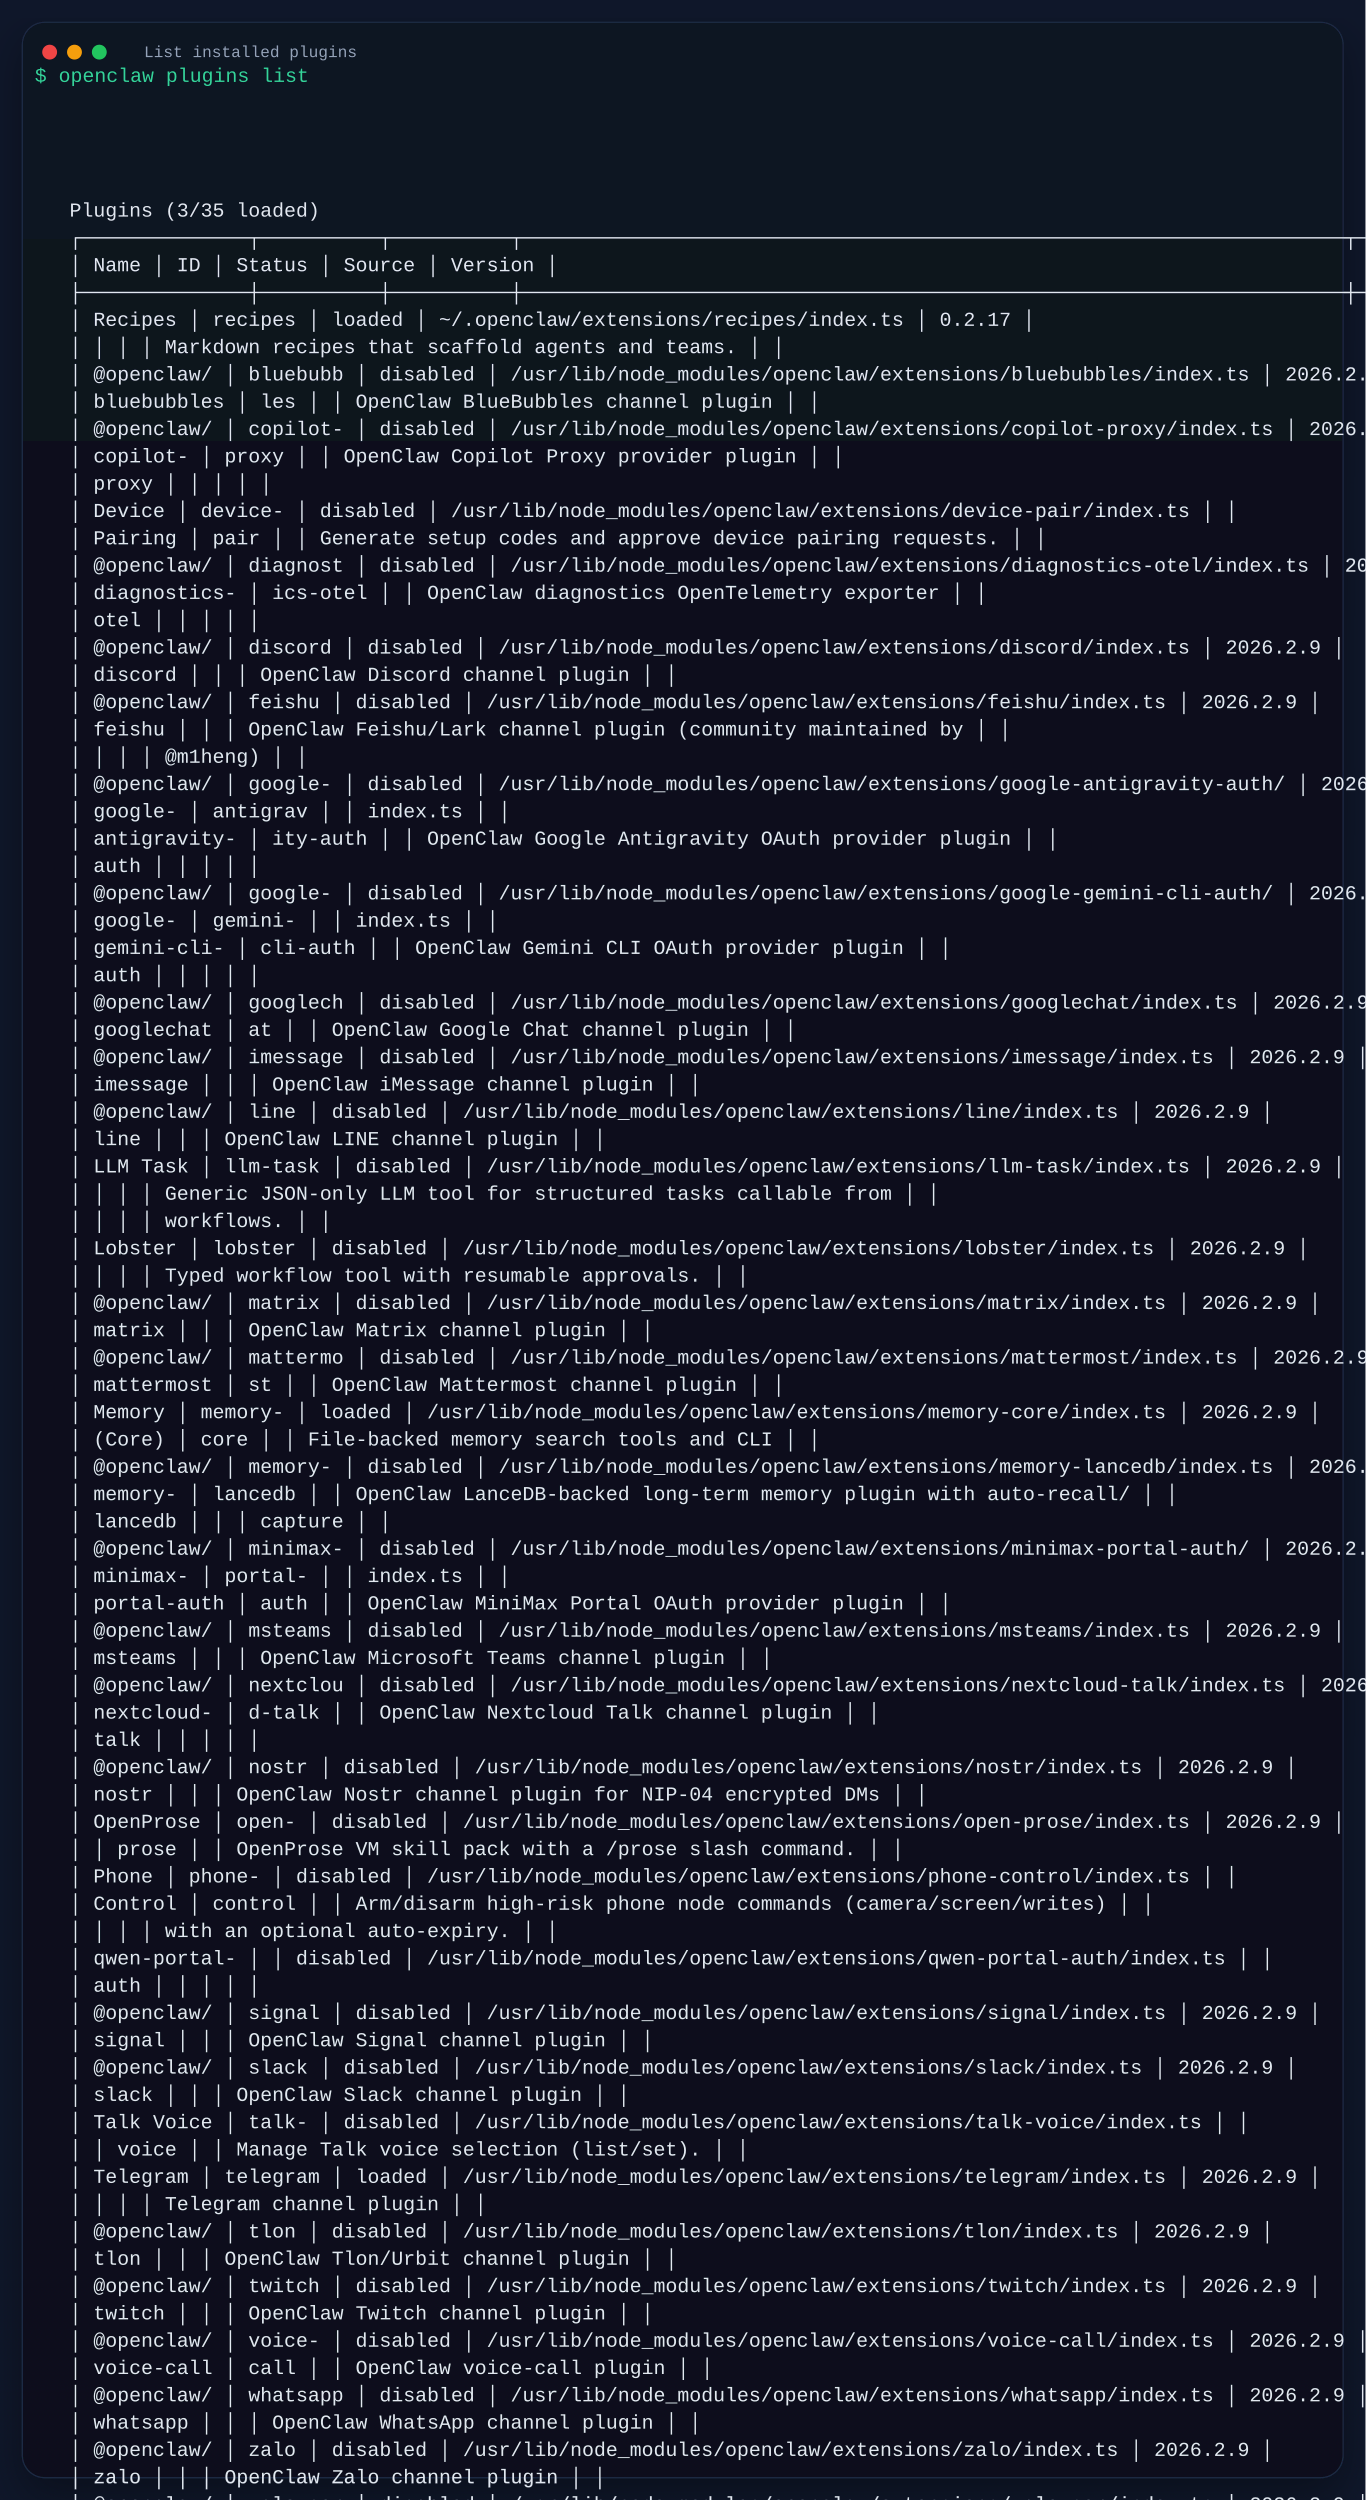
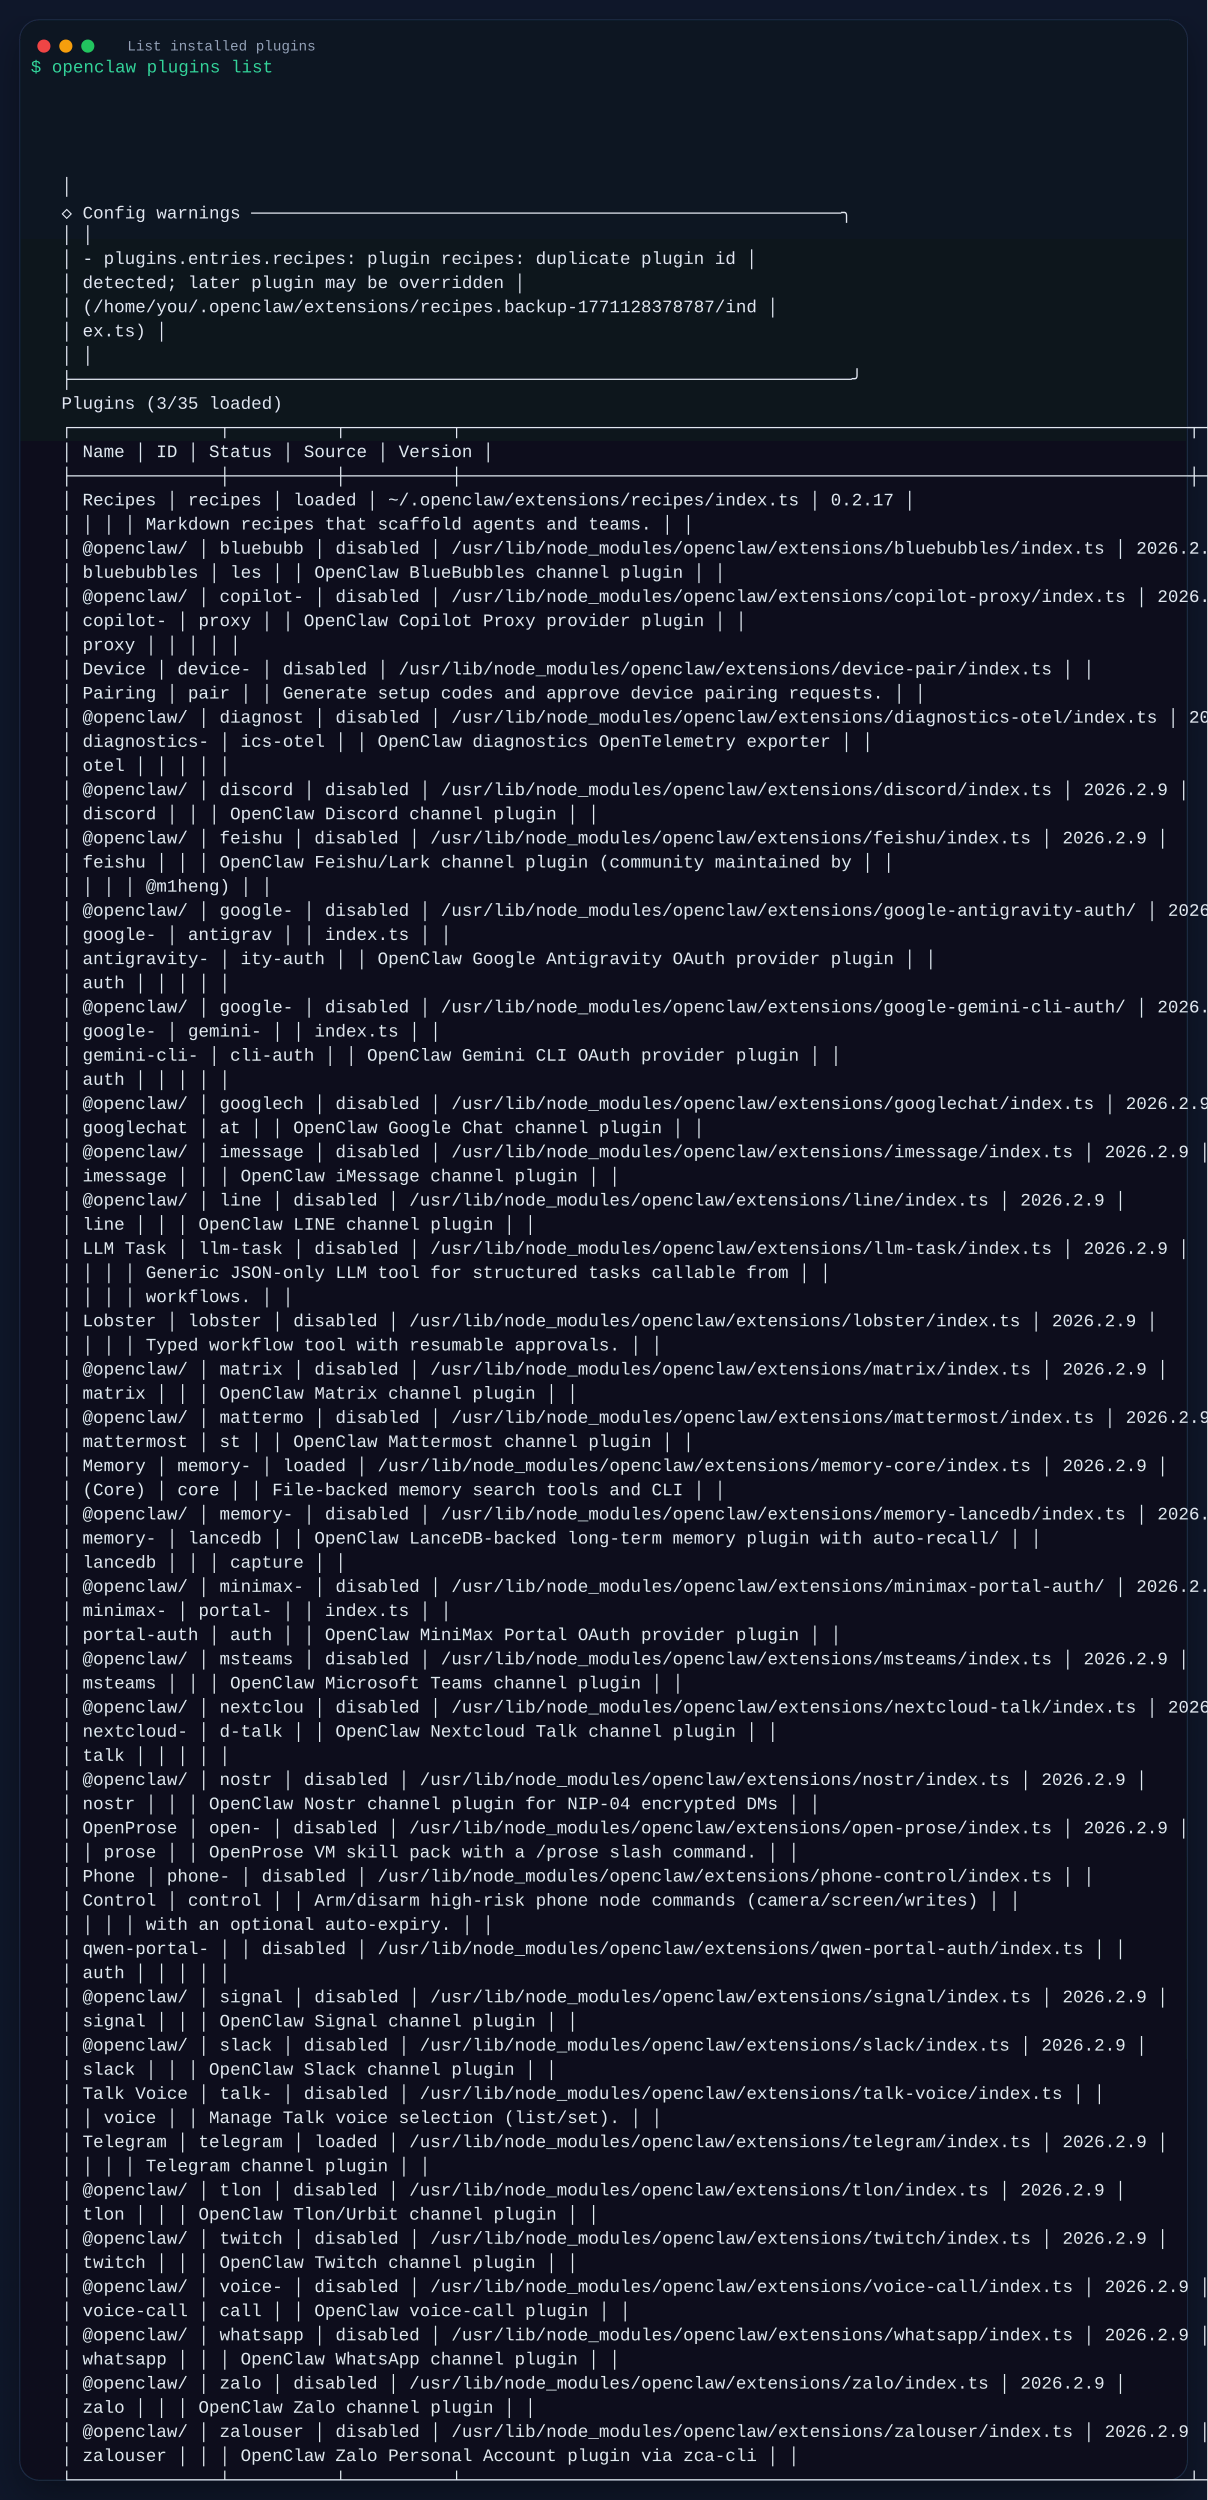
- <svg xmlns="http://www.w3.org/2000/svg" width="1100" height="2014" viewBox="0 0 1100 2014">
+ <svg xmlns="http://www.w3.org/2000/svg" width="1100" height="2278" viewBox="0 0 1100 2278">
  <defs>
    <linearGradient id="bg" x1="0" x2="0" y1="0" y2="1">
      <stop offset="0" stop-color="#0b1220" />
      <stop offset="1" stop-color="#0a0f1a" />
    </linearGradient>
    <filter id="shadow" x="-20%" y="-20%" width="140%" height="140%">
      <feDropShadow dx="0" dy="14" stdDeviation="18" flood-color="#000" flood-opacity="0.35" />
    </filter>
  </defs>
-   <rect x="0" y="0" width="1100" height="2014" fill="#0f172a" />
+   <rect x="0" y="0" width="1100" height="2278" fill="#0f172a" />
  <g filter="url(#shadow)">
-     <rect x="18" y="18" rx="18" ry="18" width="1064" height="1978" fill="url(#bg)" stroke="#1f2a44" stroke-width="1" />
+     <rect x="18" y="18" rx="18" ry="18" width="1064" height="2242" fill="url(#bg)" stroke="#1f2a44" stroke-width="1" />
    <g transform="translate(28, 28)">
      <circle cx="12" cy="14" r="6" fill="#ef4444" />
      <circle cx="32" cy="14" r="6" fill="#f59e0b" />
      <circle cx="52" cy="14" r="6" fill="#22c55e" />
      <text x="88" y="18" font-family="ui-monospace, SFMono-Regular, Menlo, Monaco, Consolas, 'Liberation Mono', 'Courier New', monospace" font-size="13" fill="#94a3b8">List installed plugins</text>
    </g>
    <text x="28" y="66" font-family="ui-monospace, SFMono-Regular, Menlo, Monaco, Consolas, 'Liberation Mono', 'Courier New', monospace" font-size="16" fill="#34d399">$ openclaw plugins list</text>
    <g transform="translate(28, 94)" font-family="ui-monospace, SFMono-Regular, Menlo, Monaco, Consolas, 'Liberation Mono', 'Courier New', monospace" font-size="16" dominant-baseline="hanging">
-       <text x="28" y="72" fill="#e2e8f0">Plugins (3/35 loaded)</text>
-       <text x="28" y="94" fill="#e2e8f0">┌──────────────┬──────────┬──────────┬─────────────────────────────────────────────────────────────────────┬──────────┐</text>
-       <text x="28" y="116" fill="#e2e8f0">│ Name         │ ID       │ Status   │ Source                                                              │ Version  │</text>
-       <text x="28" y="138" fill="#e2e8f0">├──────────────┼──────────┼──────────┼─────────────────────────────────────────────────────────────────────┼──────────┤</text>
-       <text x="28" y="160" fill="#e2e8f0">│ Recipes      │ recipes  │ loaded   │ ~/.openclaw/extensions/recipes/index.ts                             │ 0.2.17   │</text>
-       <text x="28" y="182" fill="#e2e8f0">│              │          │          │ Markdown recipes that scaffold agents and teams.                    │          │</text>
-       <text x="28" y="204" fill="#e2e8f0">│ @openclaw/   │ bluebubb │ disabled │ /usr/lib/node_modules/openclaw/extensions/bluebubbles/index.ts      │ 2026.2.9 │</text>
-       <text x="28" y="226" fill="#e2e8f0">│ bluebubbles  │ les      │          │ OpenClaw BlueBubbles channel plugin                                 │          │</text>
-       <text x="28" y="248" fill="#e2e8f0">│ @openclaw/   │ copilot- │ disabled │ /usr/lib/node_modules/openclaw/extensions/copilot-proxy/index.ts    │ 2026.2.9 │</text>
-       <text x="28" y="270" fill="#e2e8f0">│ copilot-     │ proxy    │          │ OpenClaw Copilot Proxy provider plugin                              │          │</text>
-       <text x="28" y="292" fill="#e2e8f0">│ proxy        │          │          │                                                                     │          │</text>
-       <text x="28" y="314" fill="#e2e8f0">│ Device       │ device-  │ disabled │ /usr/lib/node_modules/openclaw/extensions/device-pair/index.ts      │          │</text>
-       <text x="28" y="336" fill="#e2e8f0">│ Pairing      │ pair     │          │ Generate setup codes and approve device pairing requests.           │          │</text>
-       <text x="28" y="358" fill="#e2e8f0">│ @openclaw/   │ diagnost │ disabled │ /usr/lib/node_modules/openclaw/extensions/diagnostics-otel/index.ts │ 2026.2.9 │</text>
-       <text x="28" y="380" fill="#e2e8f0">│ diagnostics- │ ics-otel │          │ OpenClaw diagnostics OpenTelemetry exporter                         │          │</text>
-       <text x="28" y="402" fill="#e2e8f0">│ otel         │          │          │                                                                     │          │</text>
-       <text x="28" y="424" fill="#e2e8f0">│ @openclaw/   │ discord  │ disabled │ /usr/lib/node_modules/openclaw/extensions/discord/index.ts          │ 2026.2.9 │</text>
-       <text x="28" y="446" fill="#e2e8f0">│ discord      │          │          │ OpenClaw Discord channel plugin                                     │          │</text>
-       <text x="28" y="468" fill="#e2e8f0">│ @openclaw/   │ feishu   │ disabled │ /usr/lib/node_modules/openclaw/extensions/feishu/index.ts           │ 2026.2.9 │</text>
-       <text x="28" y="490" fill="#e2e8f0">│ feishu       │          │          │ OpenClaw Feishu/Lark channel plugin (community maintained by        │          │</text>
-       <text x="28" y="512" fill="#e2e8f0">│              │          │          │ @m1heng)                                                            │          │</text>
-       <text x="28" y="534" fill="#e2e8f0">│ @openclaw/   │ google-  │ disabled │ /usr/lib/node_modules/openclaw/extensions/google-antigravity-auth/  │ 2026.2.9 │</text>
-       <text x="28" y="556" fill="#e2e8f0">│ google-      │ antigrav │          │ index.ts                                                            │          │</text>
-       <text x="28" y="578" fill="#e2e8f0">│ antigravity- │ ity-auth │          │ OpenClaw Google Antigravity OAuth provider plugin                   │          │</text>
-       <text x="28" y="600" fill="#e2e8f0">│ auth         │          │          │                                                                     │          │</text>
-       <text x="28" y="622" fill="#e2e8f0">│ @openclaw/   │ google-  │ disabled │ /usr/lib/node_modules/openclaw/extensions/google-gemini-cli-auth/   │ 2026.2.9 │</text>
-       <text x="28" y="644" fill="#e2e8f0">│ google-      │ gemini-  │          │ index.ts                                                            │          │</text>
-       <text x="28" y="666" fill="#e2e8f0">│ gemini-cli-  │ cli-auth │          │ OpenClaw Gemini CLI OAuth provider plugin                           │          │</text>
-       <text x="28" y="688" fill="#e2e8f0">│ auth         │          │          │                                                                     │          │</text>
-       <text x="28" y="710" fill="#e2e8f0">│ @openclaw/   │ googlech │ disabled │ /usr/lib/node_modules/openclaw/extensions/googlechat/index.ts       │ 2026.2.9 │</text>
-       <text x="28" y="732" fill="#e2e8f0">│ googlechat   │ at       │          │ OpenClaw Google Chat channel plugin                                 │          │</text>
-       <text x="28" y="754" fill="#e2e8f0">│ @openclaw/   │ imessage │ disabled │ /usr/lib/node_modules/openclaw/extensions/imessage/index.ts         │ 2026.2.9 │</text>
-       <text x="28" y="776" fill="#e2e8f0">│ imessage     │          │          │ OpenClaw iMessage channel plugin                                    │          │</text>
-       <text x="28" y="798" fill="#e2e8f0">│ @openclaw/   │ line     │ disabled │ /usr/lib/node_modules/openclaw/extensions/line/index.ts             │ 2026.2.9 │</text>
-       <text x="28" y="820" fill="#e2e8f0">│ line         │          │          │ OpenClaw LINE channel plugin                                        │          │</text>
-       <text x="28" y="842" fill="#e2e8f0">│ LLM Task     │ llm-task │ disabled │ /usr/lib/node_modules/openclaw/extensions/llm-task/index.ts         │ 2026.2.9 │</text>
-       <text x="28" y="864" fill="#e2e8f0">│              │          │          │ Generic JSON-only LLM tool for structured tasks callable from       │          │</text>
-       <text x="28" y="886" fill="#e2e8f0">│              │          │          │ workflows.                                                          │          │</text>
-       <text x="28" y="908" fill="#e2e8f0">│ Lobster      │ lobster  │ disabled │ /usr/lib/node_modules/openclaw/extensions/lobster/index.ts          │ 2026.2.9 │</text>
-       <text x="28" y="930" fill="#e2e8f0">│              │          │          │ Typed workflow tool with resumable approvals.                       │          │</text>
-       <text x="28" y="952" fill="#e2e8f0">│ @openclaw/   │ matrix   │ disabled │ /usr/lib/node_modules/openclaw/extensions/matrix/index.ts           │ 2026.2.9 │</text>
-       <text x="28" y="974" fill="#e2e8f0">│ matrix       │          │          │ OpenClaw Matrix channel plugin                                      │          │</text>
-       <text x="28" y="996" fill="#e2e8f0">│ @openclaw/   │ mattermo │ disabled │ /usr/lib/node_modules/openclaw/extensions/mattermost/index.ts       │ 2026.2.9 │</text>
-       <text x="28" y="1018" fill="#e2e8f0">│ mattermost   │ st       │          │ OpenClaw Mattermost channel plugin                                  │          │</text>
-       <text x="28" y="1040" fill="#e2e8f0">│ Memory       │ memory-  │ loaded   │ /usr/lib/node_modules/openclaw/extensions/memory-core/index.ts      │ 2026.2.9 │</text>
-       <text x="28" y="1062" fill="#e2e8f0">│ (Core)       │ core     │          │ File-backed memory search tools and CLI                             │          │</text>
-       <text x="28" y="1084" fill="#e2e8f0">│ @openclaw/   │ memory-  │ disabled │ /usr/lib/node_modules/openclaw/extensions/memory-lancedb/index.ts   │ 2026.2.9 │</text>
-       <text x="28" y="1106" fill="#e2e8f0">│ memory-      │ lancedb  │          │ OpenClaw LanceDB-backed long-term memory plugin with auto-recall/   │          │</text>
-       <text x="28" y="1128" fill="#e2e8f0">│ lancedb      │          │          │ capture                                                             │          │</text>
-       <text x="28" y="1150" fill="#e2e8f0">│ @openclaw/   │ minimax- │ disabled │ /usr/lib/node_modules/openclaw/extensions/minimax-portal-auth/      │ 2026.2.9 │</text>
-       <text x="28" y="1172" fill="#e2e8f0">│ minimax-     │ portal-  │          │ index.ts                                                            │          │</text>
-       <text x="28" y="1194" fill="#e2e8f0">│ portal-auth  │ auth     │          │ OpenClaw MiniMax Portal OAuth provider plugin                       │          │</text>
-       <text x="28" y="1216" fill="#e2e8f0">│ @openclaw/   │ msteams  │ disabled │ /usr/lib/node_modules/openclaw/extensions/msteams/index.ts          │ 2026.2.9 │</text>
-       <text x="28" y="1238" fill="#e2e8f0">│ msteams      │          │          │ OpenClaw Microsoft Teams channel plugin                             │          │</text>
-       <text x="28" y="1260" fill="#e2e8f0">│ @openclaw/   │ nextclou │ disabled │ /usr/lib/node_modules/openclaw/extensions/nextcloud-talk/index.ts   │ 2026.2.9 │</text>
-       <text x="28" y="1282" fill="#e2e8f0">│ nextcloud-   │ d-talk   │          │ OpenClaw Nextcloud Talk channel plugin                              │          │</text>
-       <text x="28" y="1304" fill="#e2e8f0">│ talk         │          │          │                                                                     │          │</text>
-       <text x="28" y="1326" fill="#e2e8f0">│ @openclaw/   │ nostr    │ disabled │ /usr/lib/node_modules/openclaw/extensions/nostr/index.ts            │ 2026.2.9 │</text>
-       <text x="28" y="1348" fill="#e2e8f0">│ nostr        │          │          │ OpenClaw Nostr channel plugin for NIP-04 encrypted DMs              │          │</text>
-       <text x="28" y="1370" fill="#e2e8f0">│ OpenProse    │ open-    │ disabled │ /usr/lib/node_modules/openclaw/extensions/open-prose/index.ts       │ 2026.2.9 │</text>
-       <text x="28" y="1392" fill="#e2e8f0">│              │ prose    │          │ OpenProse VM skill pack with a /prose slash command.                │          │</text>
-       <text x="28" y="1414" fill="#e2e8f0">│ Phone        │ phone-   │ disabled │ /usr/lib/node_modules/openclaw/extensions/phone-control/index.ts    │          │</text>
-       <text x="28" y="1436" fill="#e2e8f0">│ Control      │ control  │          │ Arm/disarm high-risk phone node commands (camera/screen/writes)     │          │</text>
-       <text x="28" y="1458" fill="#e2e8f0">│              │          │          │ with an optional auto-expiry.                                       │          │</text>
-       <text x="28" y="1480" fill="#e2e8f0">│ qwen-portal- │          │ disabled │ /usr/lib/node_modules/openclaw/extensions/qwen-portal-auth/index.ts │          │</text>
-       <text x="28" y="1502" fill="#e2e8f0">│ auth         │          │          │                                                                     │          │</text>
-       <text x="28" y="1524" fill="#e2e8f0">│ @openclaw/   │ signal   │ disabled │ /usr/lib/node_modules/openclaw/extensions/signal/index.ts           │ 2026.2.9 │</text>
-       <text x="28" y="1546" fill="#e2e8f0">│ signal       │          │          │ OpenClaw Signal channel plugin                                      │          │</text>
-       <text x="28" y="1568" fill="#e2e8f0">│ @openclaw/   │ slack    │ disabled │ /usr/lib/node_modules/openclaw/extensions/slack/index.ts            │ 2026.2.9 │</text>
-       <text x="28" y="1590" fill="#e2e8f0">│ slack        │          │          │ OpenClaw Slack channel plugin                                       │          │</text>
-       <text x="28" y="1612" fill="#e2e8f0">│ Talk Voice   │ talk-    │ disabled │ /usr/lib/node_modules/openclaw/extensions/talk-voice/index.ts       │          │</text>
-       <text x="28" y="1634" fill="#e2e8f0">│              │ voice    │          │ Manage Talk voice selection (list/set).                             │          │</text>
-       <text x="28" y="1656" fill="#e2e8f0">│ Telegram     │ telegram │ loaded   │ /usr/lib/node_modules/openclaw/extensions/telegram/index.ts         │ 2026.2.9 │</text>
-       <text x="28" y="1678" fill="#e2e8f0">│              │          │          │ Telegram channel plugin                                             │          │</text>
-       <text x="28" y="1700" fill="#e2e8f0">│ @openclaw/   │ tlon     │ disabled │ /usr/lib/node_modules/openclaw/extensions/tlon/index.ts             │ 2026.2.9 │</text>
-       <text x="28" y="1722" fill="#e2e8f0">│ tlon         │          │          │ OpenClaw Tlon/Urbit channel plugin                                  │          │</text>
-       <text x="28" y="1744" fill="#e2e8f0">│ @openclaw/   │ twitch   │ disabled │ /usr/lib/node_modules/openclaw/extensions/twitch/index.ts           │ 2026.2.9 │</text>
-       <text x="28" y="1766" fill="#e2e8f0">│ twitch       │          │          │ OpenClaw Twitch channel plugin                                      │          │</text>
-       <text x="28" y="1788" fill="#e2e8f0">│ @openclaw/   │ voice-   │ disabled │ /usr/lib/node_modules/openclaw/extensions/voice-call/index.ts       │ 2026.2.9 │</text>
-       <text x="28" y="1810" fill="#e2e8f0">│ voice-call   │ call     │          │ OpenClaw voice-call plugin                                          │          │</text>
-       <text x="28" y="1832" fill="#e2e8f0">│ @openclaw/   │ whatsapp │ disabled │ /usr/lib/node_modules/openclaw/extensions/whatsapp/index.ts         │ 2026.2.9 │</text>
-       <text x="28" y="1854" fill="#e2e8f0">│ whatsapp     │          │          │ OpenClaw WhatsApp channel plugin                                    │          │</text>
-       <text x="28" y="1876" fill="#e2e8f0">│ @openclaw/   │ zalo     │ disabled │ /usr/lib/node_modules/openclaw/extensions/zalo/index.ts             │ 2026.2.9 │</text>
-       <text x="28" y="1898" fill="#e2e8f0">│ zalo         │          │          │ OpenClaw Zalo channel plugin                                        │          │</text>
-       <text x="28" y="1920" fill="#e2e8f0">│ @openclaw/   │ zalouser │ disabled │ /usr/lib/node_modules/openclaw/extensions/zalouser/index.ts         │ 2026.2.9 │</text>
-       <text x="28" y="1942" fill="#e2e8f0">│ zalouser     │          │          │ OpenClaw Zalo Personal Account plugin via zca-cli                   │          │</text>
-       <text x="28" y="1964" fill="#e2e8f0">└──────────────┴──────────┴──────────┴─────────────────────────────────────────────────────────────────────┴──────────┘</text>
+       <text x="28" y="72" fill="#e2e8f0">│</text>
+       <text x="28" y="94" fill="#e2e8f0">◇  Config warnings ────────────────────────────────────────────────────────╮</text>
+       <text x="28" y="116" fill="#e2e8f0">│                                                                          │</text>
+       <text x="28" y="138" fill="#e2e8f0">│  - plugins.entries.recipes: plugin recipes: duplicate plugin id          │</text>
+       <text x="28" y="160" fill="#e2e8f0">│    detected; later plugin may be overridden                              │</text>
+       <text x="28" y="182" fill="#e2e8f0">│    (/home/you/.openclaw/extensions/recipes.backup-1771128378787/ind  │</text>
+       <text x="28" y="204" fill="#e2e8f0">│    ex.ts)                                                                │</text>
+       <text x="28" y="226" fill="#e2e8f0">│                                                                          │</text>
+       <text x="28" y="248" fill="#e2e8f0">├──────────────────────────────────────────────────────────────────────────╯</text>
+       <text x="28" y="270" fill="#e2e8f0">Plugins (3/35 loaded)</text>
+       <text x="28" y="292" fill="#e2e8f0">┌──────────────┬──────────┬──────────┬─────────────────────────────────────────────────────────────────────┬──────────┐</text>
+       <text x="28" y="314" fill="#e2e8f0">│ Name         │ ID       │ Status   │ Source                                                              │ Version  │</text>
+       <text x="28" y="336" fill="#e2e8f0">├──────────────┼──────────┼──────────┼─────────────────────────────────────────────────────────────────────┼──────────┤</text>
+       <text x="28" y="358" fill="#e2e8f0">│ Recipes      │ recipes  │ loaded   │ ~/.openclaw/extensions/recipes/index.ts                             │ 0.2.17   │</text>
+       <text x="28" y="380" fill="#e2e8f0">│              │          │          │ Markdown recipes that scaffold agents and teams.                    │          │</text>
+       <text x="28" y="402" fill="#e2e8f0">│ @openclaw/   │ bluebubb │ disabled │ /usr/lib/node_modules/openclaw/extensions/bluebubbles/index.ts      │ 2026.2.9 │</text>
+       <text x="28" y="424" fill="#e2e8f0">│ bluebubbles  │ les      │          │ OpenClaw BlueBubbles channel plugin                                 │          │</text>
+       <text x="28" y="446" fill="#e2e8f0">│ @openclaw/   │ copilot- │ disabled │ /usr/lib/node_modules/openclaw/extensions/copilot-proxy/index.ts    │ 2026.2.9 │</text>
+       <text x="28" y="468" fill="#e2e8f0">│ copilot-     │ proxy    │          │ OpenClaw Copilot Proxy provider plugin                              │          │</text>
+       <text x="28" y="490" fill="#e2e8f0">│ proxy        │          │          │                                                                     │          │</text>
+       <text x="28" y="512" fill="#e2e8f0">│ Device       │ device-  │ disabled │ /usr/lib/node_modules/openclaw/extensions/device-pair/index.ts      │          │</text>
+       <text x="28" y="534" fill="#e2e8f0">│ Pairing      │ pair     │          │ Generate setup codes and approve device pairing requests.           │          │</text>
+       <text x="28" y="556" fill="#e2e8f0">│ @openclaw/   │ diagnost │ disabled │ /usr/lib/node_modules/openclaw/extensions/diagnostics-otel/index.ts │ 2026.2.9 │</text>
+       <text x="28" y="578" fill="#e2e8f0">│ diagnostics- │ ics-otel │          │ OpenClaw diagnostics OpenTelemetry exporter                         │          │</text>
+       <text x="28" y="600" fill="#e2e8f0">│ otel         │          │          │                                                                     │          │</text>
+       <text x="28" y="622" fill="#e2e8f0">│ @openclaw/   │ discord  │ disabled │ /usr/lib/node_modules/openclaw/extensions/discord/index.ts          │ 2026.2.9 │</text>
+       <text x="28" y="644" fill="#e2e8f0">│ discord      │          │          │ OpenClaw Discord channel plugin                                     │          │</text>
+       <text x="28" y="666" fill="#e2e8f0">│ @openclaw/   │ feishu   │ disabled │ /usr/lib/node_modules/openclaw/extensions/feishu/index.ts           │ 2026.2.9 │</text>
+       <text x="28" y="688" fill="#e2e8f0">│ feishu       │          │          │ OpenClaw Feishu/Lark channel plugin (community maintained by        │          │</text>
+       <text x="28" y="710" fill="#e2e8f0">│              │          │          │ @m1heng)                                                            │          │</text>
+       <text x="28" y="732" fill="#e2e8f0">│ @openclaw/   │ google-  │ disabled │ /usr/lib/node_modules/openclaw/extensions/google-antigravity-auth/  │ 2026.2.9 │</text>
+       <text x="28" y="754" fill="#e2e8f0">│ google-      │ antigrav │          │ index.ts                                                            │          │</text>
+       <text x="28" y="776" fill="#e2e8f0">│ antigravity- │ ity-auth │          │ OpenClaw Google Antigravity OAuth provider plugin                   │          │</text>
+       <text x="28" y="798" fill="#e2e8f0">│ auth         │          │          │                                                                     │          │</text>
+       <text x="28" y="820" fill="#e2e8f0">│ @openclaw/   │ google-  │ disabled │ /usr/lib/node_modules/openclaw/extensions/google-gemini-cli-auth/   │ 2026.2.9 │</text>
+       <text x="28" y="842" fill="#e2e8f0">│ google-      │ gemini-  │          │ index.ts                                                            │          │</text>
+       <text x="28" y="864" fill="#e2e8f0">│ gemini-cli-  │ cli-auth │          │ OpenClaw Gemini CLI OAuth provider plugin                           │          │</text>
+       <text x="28" y="886" fill="#e2e8f0">│ auth         │          │          │                                                                     │          │</text>
+       <text x="28" y="908" fill="#e2e8f0">│ @openclaw/   │ googlech │ disabled │ /usr/lib/node_modules/openclaw/extensions/googlechat/index.ts       │ 2026.2.9 │</text>
+       <text x="28" y="930" fill="#e2e8f0">│ googlechat   │ at       │          │ OpenClaw Google Chat channel plugin                                 │          │</text>
+       <text x="28" y="952" fill="#e2e8f0">│ @openclaw/   │ imessage │ disabled │ /usr/lib/node_modules/openclaw/extensions/imessage/index.ts         │ 2026.2.9 │</text>
+       <text x="28" y="974" fill="#e2e8f0">│ imessage     │          │          │ OpenClaw iMessage channel plugin                                    │          │</text>
+       <text x="28" y="996" fill="#e2e8f0">│ @openclaw/   │ line     │ disabled │ /usr/lib/node_modules/openclaw/extensions/line/index.ts             │ 2026.2.9 │</text>
+       <text x="28" y="1018" fill="#e2e8f0">│ line         │          │          │ OpenClaw LINE channel plugin                                        │          │</text>
+       <text x="28" y="1040" fill="#e2e8f0">│ LLM Task     │ llm-task │ disabled │ /usr/lib/node_modules/openclaw/extensions/llm-task/index.ts         │ 2026.2.9 │</text>
+       <text x="28" y="1062" fill="#e2e8f0">│              │          │          │ Generic JSON-only LLM tool for structured tasks callable from       │          │</text>
+       <text x="28" y="1084" fill="#e2e8f0">│              │          │          │ workflows.                                                          │          │</text>
+       <text x="28" y="1106" fill="#e2e8f0">│ Lobster      │ lobster  │ disabled │ /usr/lib/node_modules/openclaw/extensions/lobster/index.ts          │ 2026.2.9 │</text>
+       <text x="28" y="1128" fill="#e2e8f0">│              │          │          │ Typed workflow tool with resumable approvals.                       │          │</text>
+       <text x="28" y="1150" fill="#e2e8f0">│ @openclaw/   │ matrix   │ disabled │ /usr/lib/node_modules/openclaw/extensions/matrix/index.ts           │ 2026.2.9 │</text>
+       <text x="28" y="1172" fill="#e2e8f0">│ matrix       │          │          │ OpenClaw Matrix channel plugin                                      │          │</text>
+       <text x="28" y="1194" fill="#e2e8f0">│ @openclaw/   │ mattermo │ disabled │ /usr/lib/node_modules/openclaw/extensions/mattermost/index.ts       │ 2026.2.9 │</text>
+       <text x="28" y="1216" fill="#e2e8f0">│ mattermost   │ st       │          │ OpenClaw Mattermost channel plugin                                  │          │</text>
+       <text x="28" y="1238" fill="#e2e8f0">│ Memory       │ memory-  │ loaded   │ /usr/lib/node_modules/openclaw/extensions/memory-core/index.ts      │ 2026.2.9 │</text>
+       <text x="28" y="1260" fill="#e2e8f0">│ (Core)       │ core     │          │ File-backed memory search tools and CLI                             │          │</text>
+       <text x="28" y="1282" fill="#e2e8f0">│ @openclaw/   │ memory-  │ disabled │ /usr/lib/node_modules/openclaw/extensions/memory-lancedb/index.ts   │ 2026.2.9 │</text>
+       <text x="28" y="1304" fill="#e2e8f0">│ memory-      │ lancedb  │          │ OpenClaw LanceDB-backed long-term memory plugin with auto-recall/   │          │</text>
+       <text x="28" y="1326" fill="#e2e8f0">│ lancedb      │          │          │ capture                                                             │          │</text>
+       <text x="28" y="1348" fill="#e2e8f0">│ @openclaw/   │ minimax- │ disabled │ /usr/lib/node_modules/openclaw/extensions/minimax-portal-auth/      │ 2026.2.9 │</text>
+       <text x="28" y="1370" fill="#e2e8f0">│ minimax-     │ portal-  │          │ index.ts                                                            │          │</text>
+       <text x="28" y="1392" fill="#e2e8f0">│ portal-auth  │ auth     │          │ OpenClaw MiniMax Portal OAuth provider plugin                       │          │</text>
+       <text x="28" y="1414" fill="#e2e8f0">│ @openclaw/   │ msteams  │ disabled │ /usr/lib/node_modules/openclaw/extensions/msteams/index.ts          │ 2026.2.9 │</text>
+       <text x="28" y="1436" fill="#e2e8f0">│ msteams      │          │          │ OpenClaw Microsoft Teams channel plugin                             │          │</text>
+       <text x="28" y="1458" fill="#e2e8f0">│ @openclaw/   │ nextclou │ disabled │ /usr/lib/node_modules/openclaw/extensions/nextcloud-talk/index.ts   │ 2026.2.9 │</text>
+       <text x="28" y="1480" fill="#e2e8f0">│ nextcloud-   │ d-talk   │          │ OpenClaw Nextcloud Talk channel plugin                              │          │</text>
+       <text x="28" y="1502" fill="#e2e8f0">│ talk         │          │          │                                                                     │          │</text>
+       <text x="28" y="1524" fill="#e2e8f0">│ @openclaw/   │ nostr    │ disabled │ /usr/lib/node_modules/openclaw/extensions/nostr/index.ts            │ 2026.2.9 │</text>
+       <text x="28" y="1546" fill="#e2e8f0">│ nostr        │          │          │ OpenClaw Nostr channel plugin for NIP-04 encrypted DMs              │          │</text>
+       <text x="28" y="1568" fill="#e2e8f0">│ OpenProse    │ open-    │ disabled │ /usr/lib/node_modules/openclaw/extensions/open-prose/index.ts       │ 2026.2.9 │</text>
+       <text x="28" y="1590" fill="#e2e8f0">│              │ prose    │          │ OpenProse VM skill pack with a /prose slash command.                │          │</text>
+       <text x="28" y="1612" fill="#e2e8f0">│ Phone        │ phone-   │ disabled │ /usr/lib/node_modules/openclaw/extensions/phone-control/index.ts    │          │</text>
+       <text x="28" y="1634" fill="#e2e8f0">│ Control      │ control  │          │ Arm/disarm high-risk phone node commands (camera/screen/writes)     │          │</text>
+       <text x="28" y="1656" fill="#e2e8f0">│              │          │          │ with an optional auto-expiry.                                       │          │</text>
+       <text x="28" y="1678" fill="#e2e8f0">│ qwen-portal- │          │ disabled │ /usr/lib/node_modules/openclaw/extensions/qwen-portal-auth/index.ts │          │</text>
+       <text x="28" y="1700" fill="#e2e8f0">│ auth         │          │          │                                                                     │          │</text>
+       <text x="28" y="1722" fill="#e2e8f0">│ @openclaw/   │ signal   │ disabled │ /usr/lib/node_modules/openclaw/extensions/signal/index.ts           │ 2026.2.9 │</text>
+       <text x="28" y="1744" fill="#e2e8f0">│ signal       │          │          │ OpenClaw Signal channel plugin                                      │          │</text>
+       <text x="28" y="1766" fill="#e2e8f0">│ @openclaw/   │ slack    │ disabled │ /usr/lib/node_modules/openclaw/extensions/slack/index.ts            │ 2026.2.9 │</text>
+       <text x="28" y="1788" fill="#e2e8f0">│ slack        │          │          │ OpenClaw Slack channel plugin                                       │          │</text>
+       <text x="28" y="1810" fill="#e2e8f0">│ Talk Voice   │ talk-    │ disabled │ /usr/lib/node_modules/openclaw/extensions/talk-voice/index.ts       │          │</text>
+       <text x="28" y="1832" fill="#e2e8f0">│              │ voice    │          │ Manage Talk voice selection (list/set).                             │          │</text>
+       <text x="28" y="1854" fill="#e2e8f0">│ Telegram     │ telegram │ loaded   │ /usr/lib/node_modules/openclaw/extensions/telegram/index.ts         │ 2026.2.9 │</text>
+       <text x="28" y="1876" fill="#e2e8f0">│              │          │          │ Telegram channel plugin                                             │          │</text>
+       <text x="28" y="1898" fill="#e2e8f0">│ @openclaw/   │ tlon     │ disabled │ /usr/lib/node_modules/openclaw/extensions/tlon/index.ts             │ 2026.2.9 │</text>
+       <text x="28" y="1920" fill="#e2e8f0">│ tlon         │          │          │ OpenClaw Tlon/Urbit channel plugin                                  │          │</text>
+       <text x="28" y="1942" fill="#e2e8f0">│ @openclaw/   │ twitch   │ disabled │ /usr/lib/node_modules/openclaw/extensions/twitch/index.ts           │ 2026.2.9 │</text>
+       <text x="28" y="1964" fill="#e2e8f0">│ twitch       │          │          │ OpenClaw Twitch channel plugin                                      │          │</text>
+       <text x="28" y="1986" fill="#e2e8f0">│ @openclaw/   │ voice-   │ disabled │ /usr/lib/node_modules/openclaw/extensions/voice-call/index.ts       │ 2026.2.9 │</text>
+       <text x="28" y="2008" fill="#e2e8f0">│ voice-call   │ call     │          │ OpenClaw voice-call plugin                                          │          │</text>
+       <text x="28" y="2030" fill="#e2e8f0">│ @openclaw/   │ whatsapp │ disabled │ /usr/lib/node_modules/openclaw/extensions/whatsapp/index.ts         │ 2026.2.9 │</text>
+       <text x="28" y="2052" fill="#e2e8f0">│ whatsapp     │          │          │ OpenClaw WhatsApp channel plugin                                    │          │</text>
+       <text x="28" y="2074" fill="#e2e8f0">│ @openclaw/   │ zalo     │ disabled │ /usr/lib/node_modules/openclaw/extensions/zalo/index.ts             │ 2026.2.9 │</text>
+       <text x="28" y="2096" fill="#e2e8f0">│ zalo         │          │          │ OpenClaw Zalo channel plugin                                        │          │</text>
+       <text x="28" y="2118" fill="#e2e8f0">│ @openclaw/   │ zalouser │ disabled │ /usr/lib/node_modules/openclaw/extensions/zalouser/index.ts         │ 2026.2.9 │</text>
+       <text x="28" y="2140" fill="#e2e8f0">│ zalouser     │          │          │ OpenClaw Zalo Personal Account plugin via zca-cli                   │          │</text>
+       <text x="28" y="2162" fill="#e2e8f0">└──────────────┴──────────┴──────────┴─────────────────────────────────────────────────────────────────────┴──────────┘</text>
+       <text x="28" y="2184" fill="#e2e8f0" />
+       <text x="28" y="2206" fill="#e2e8f0">Config warnings:\n- plugins.entries.recipes: plugin recipes: duplicate plugin id detected; later plugin may be overridden (/home/you/.openclaw/extensions/recipes.backup-1771128378787/index.ts)</text>
+       <text x="28" y="2228" fill="#e2e8f0">Config warnings:\n- plugins.entries.recipes: plugin recipes: duplicate plugin id detected; later plugin may be overridden (/home/you/.openclaw/extensions/recipes.backup-1771128378787/index.ts)</text>
    </g>
  </g>
</svg>
